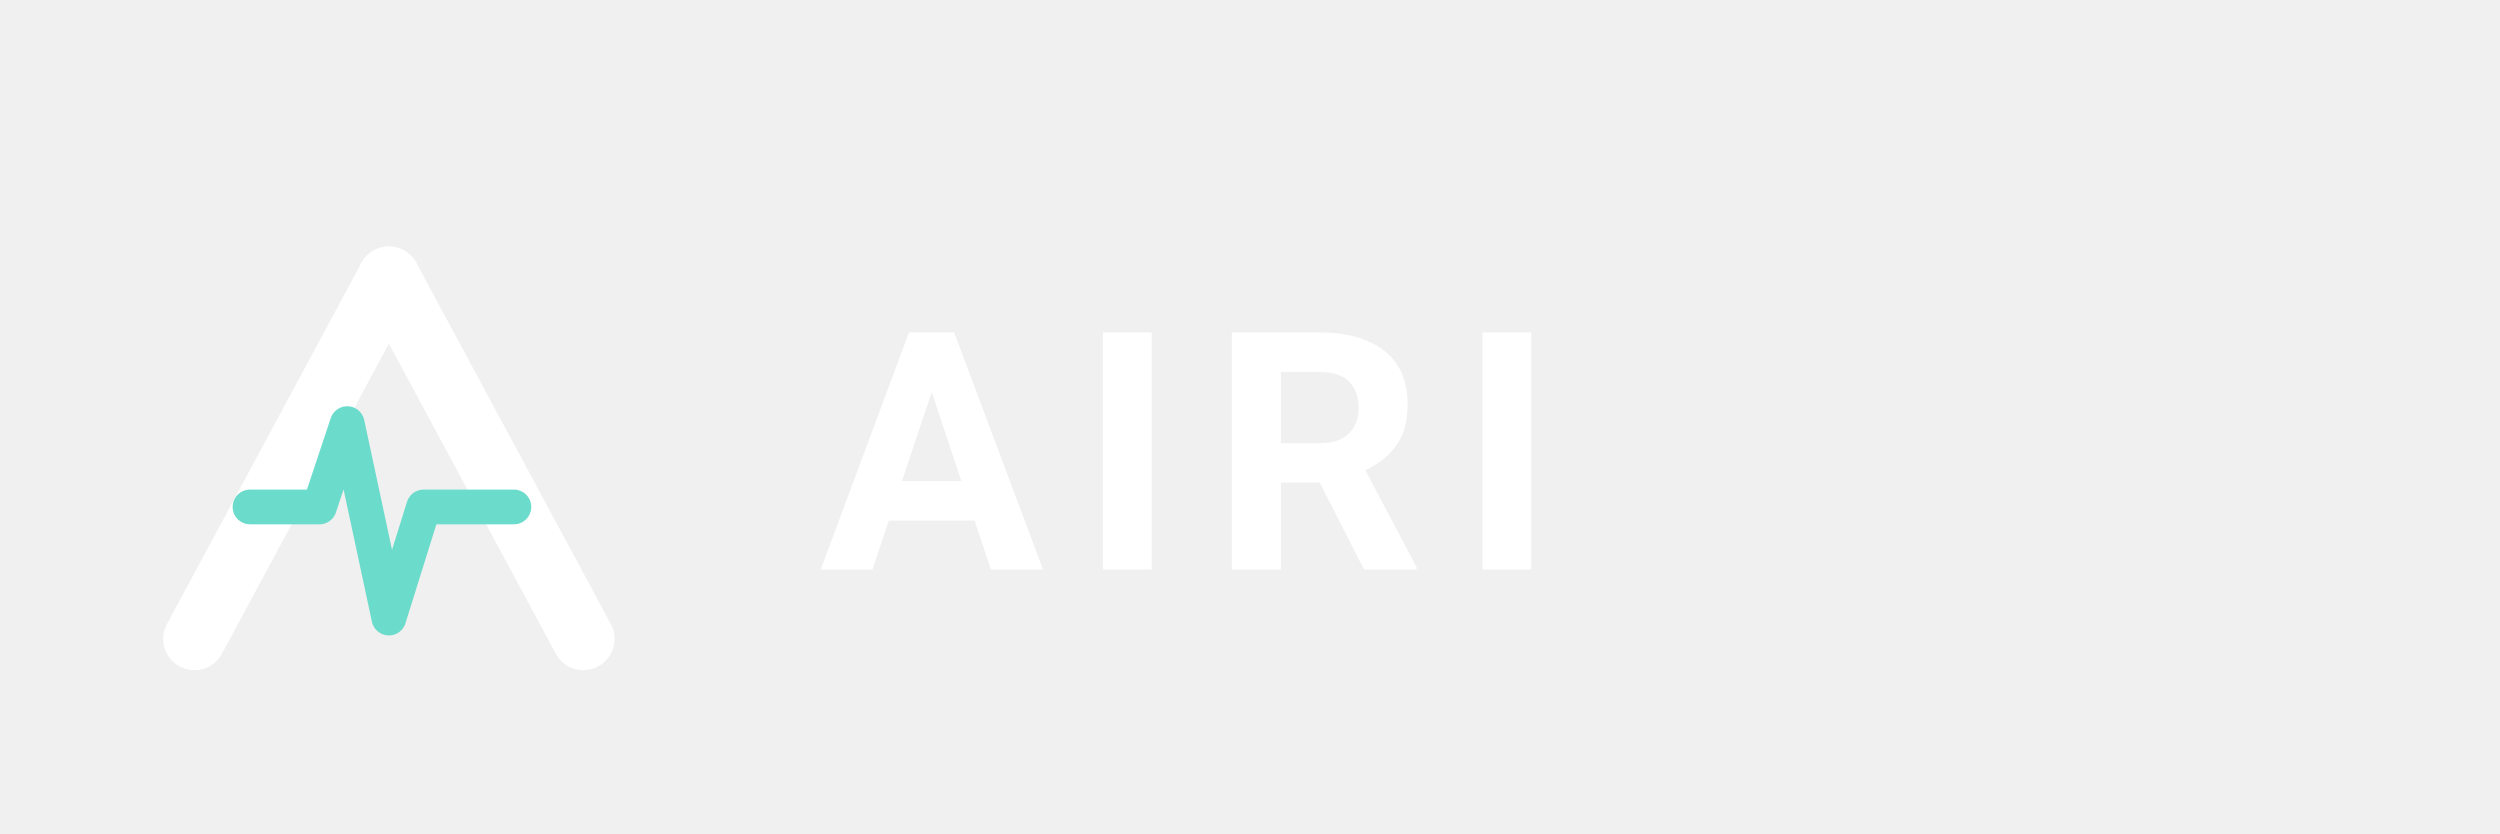
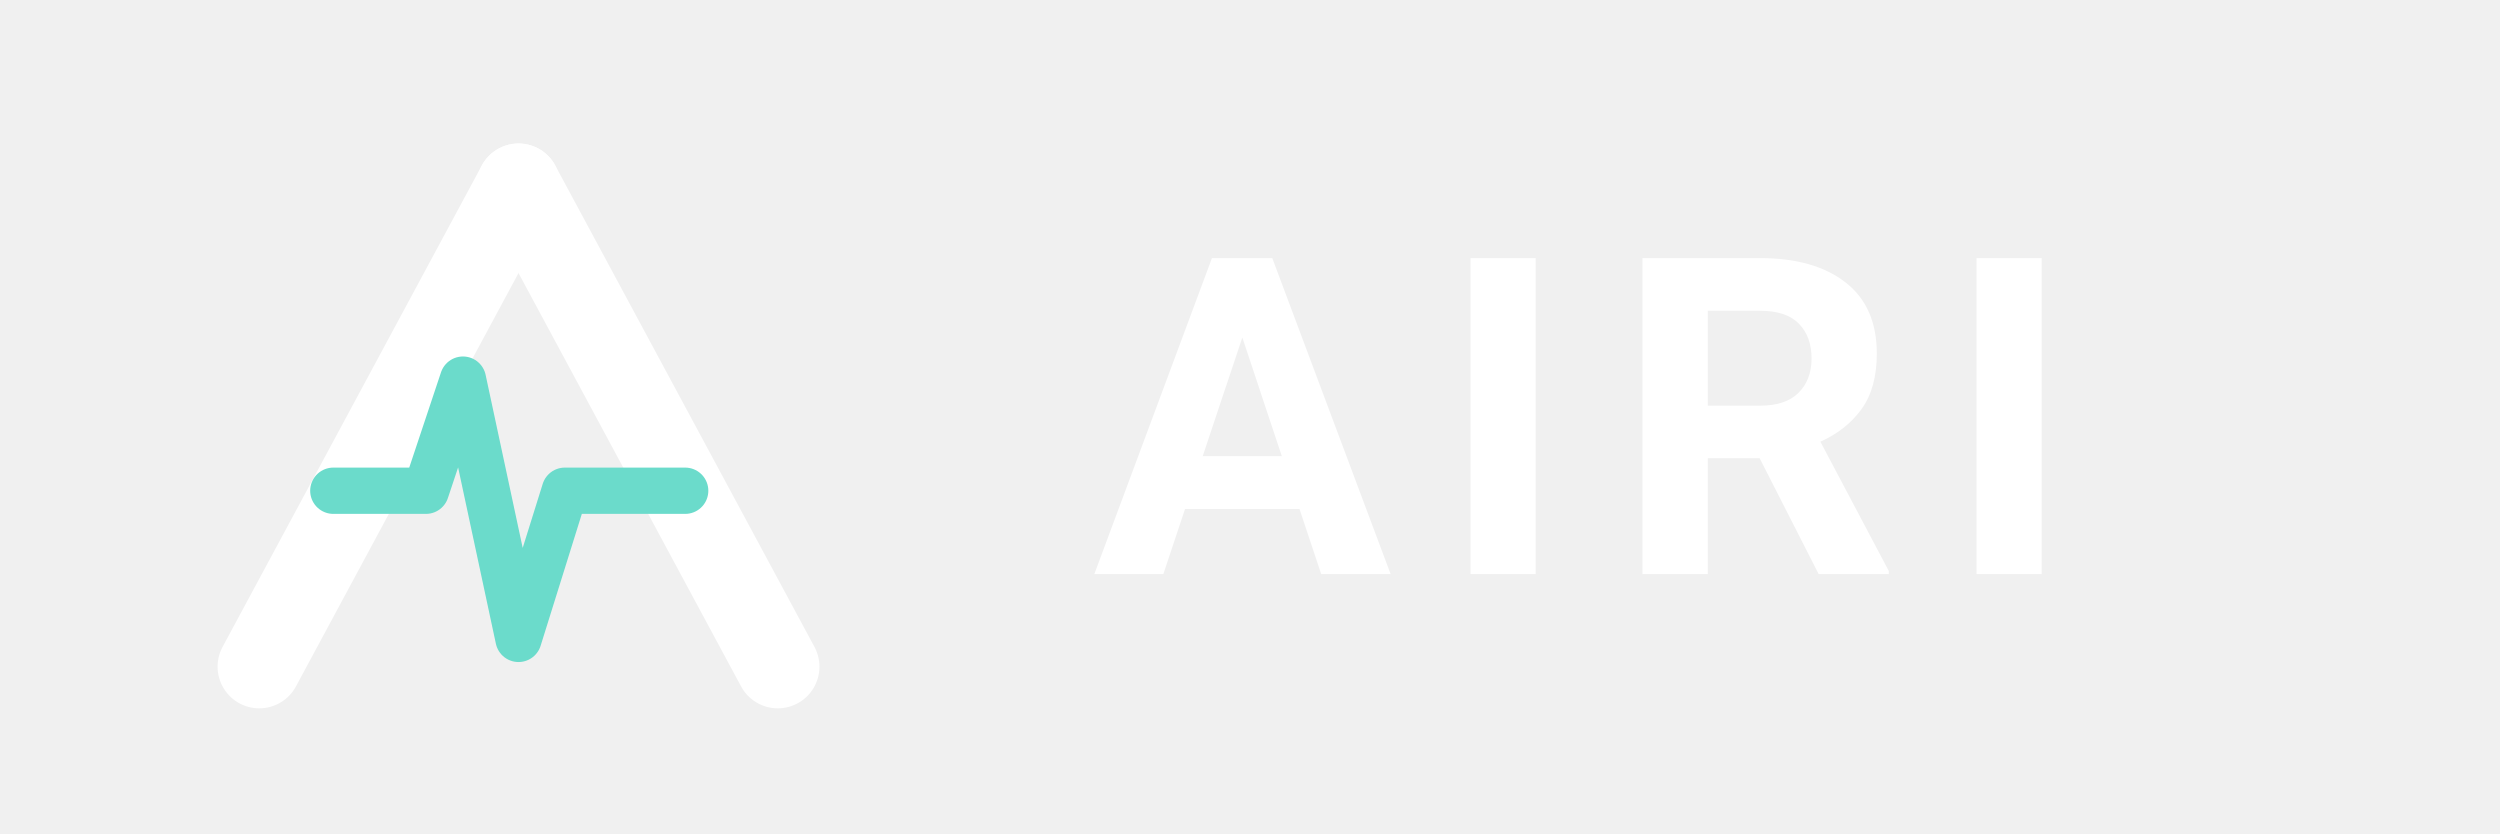
- <svg xmlns="http://www.w3.org/2000/svg" viewBox="0 0 360 120" width="360" height="120" role="img" aria-label="AIRI logo">
+ <svg xmlns="http://www.w3.org/2000/svg" viewBox="0 20 270 90" width="270" height="90" role="img" aria-label="AIRI logo">
  <path d="M28,92 L56,40" fill="none" stroke="#ffffff" stroke-width="9" stroke-linecap="round" stroke-linejoin="round" />
  <path d="M56,40 L84,92" fill="none" stroke="#ffffff" stroke-width="9" stroke-linecap="round" stroke-linejoin="round" />
  <path d="M36,73 L46,73 L50,61 L56,89 L61,73 L74,73" fill="none" stroke="#6bdbcb" stroke-width="5" stroke-linecap="round" stroke-linejoin="round" />
  <text x="118" y="82" font-family="'Segoe UI',Roboto,system-ui,sans-serif" font-size="48" font-weight="600" letter-spacing="5" fill="#ffffff">AIRI</text>
</svg>
